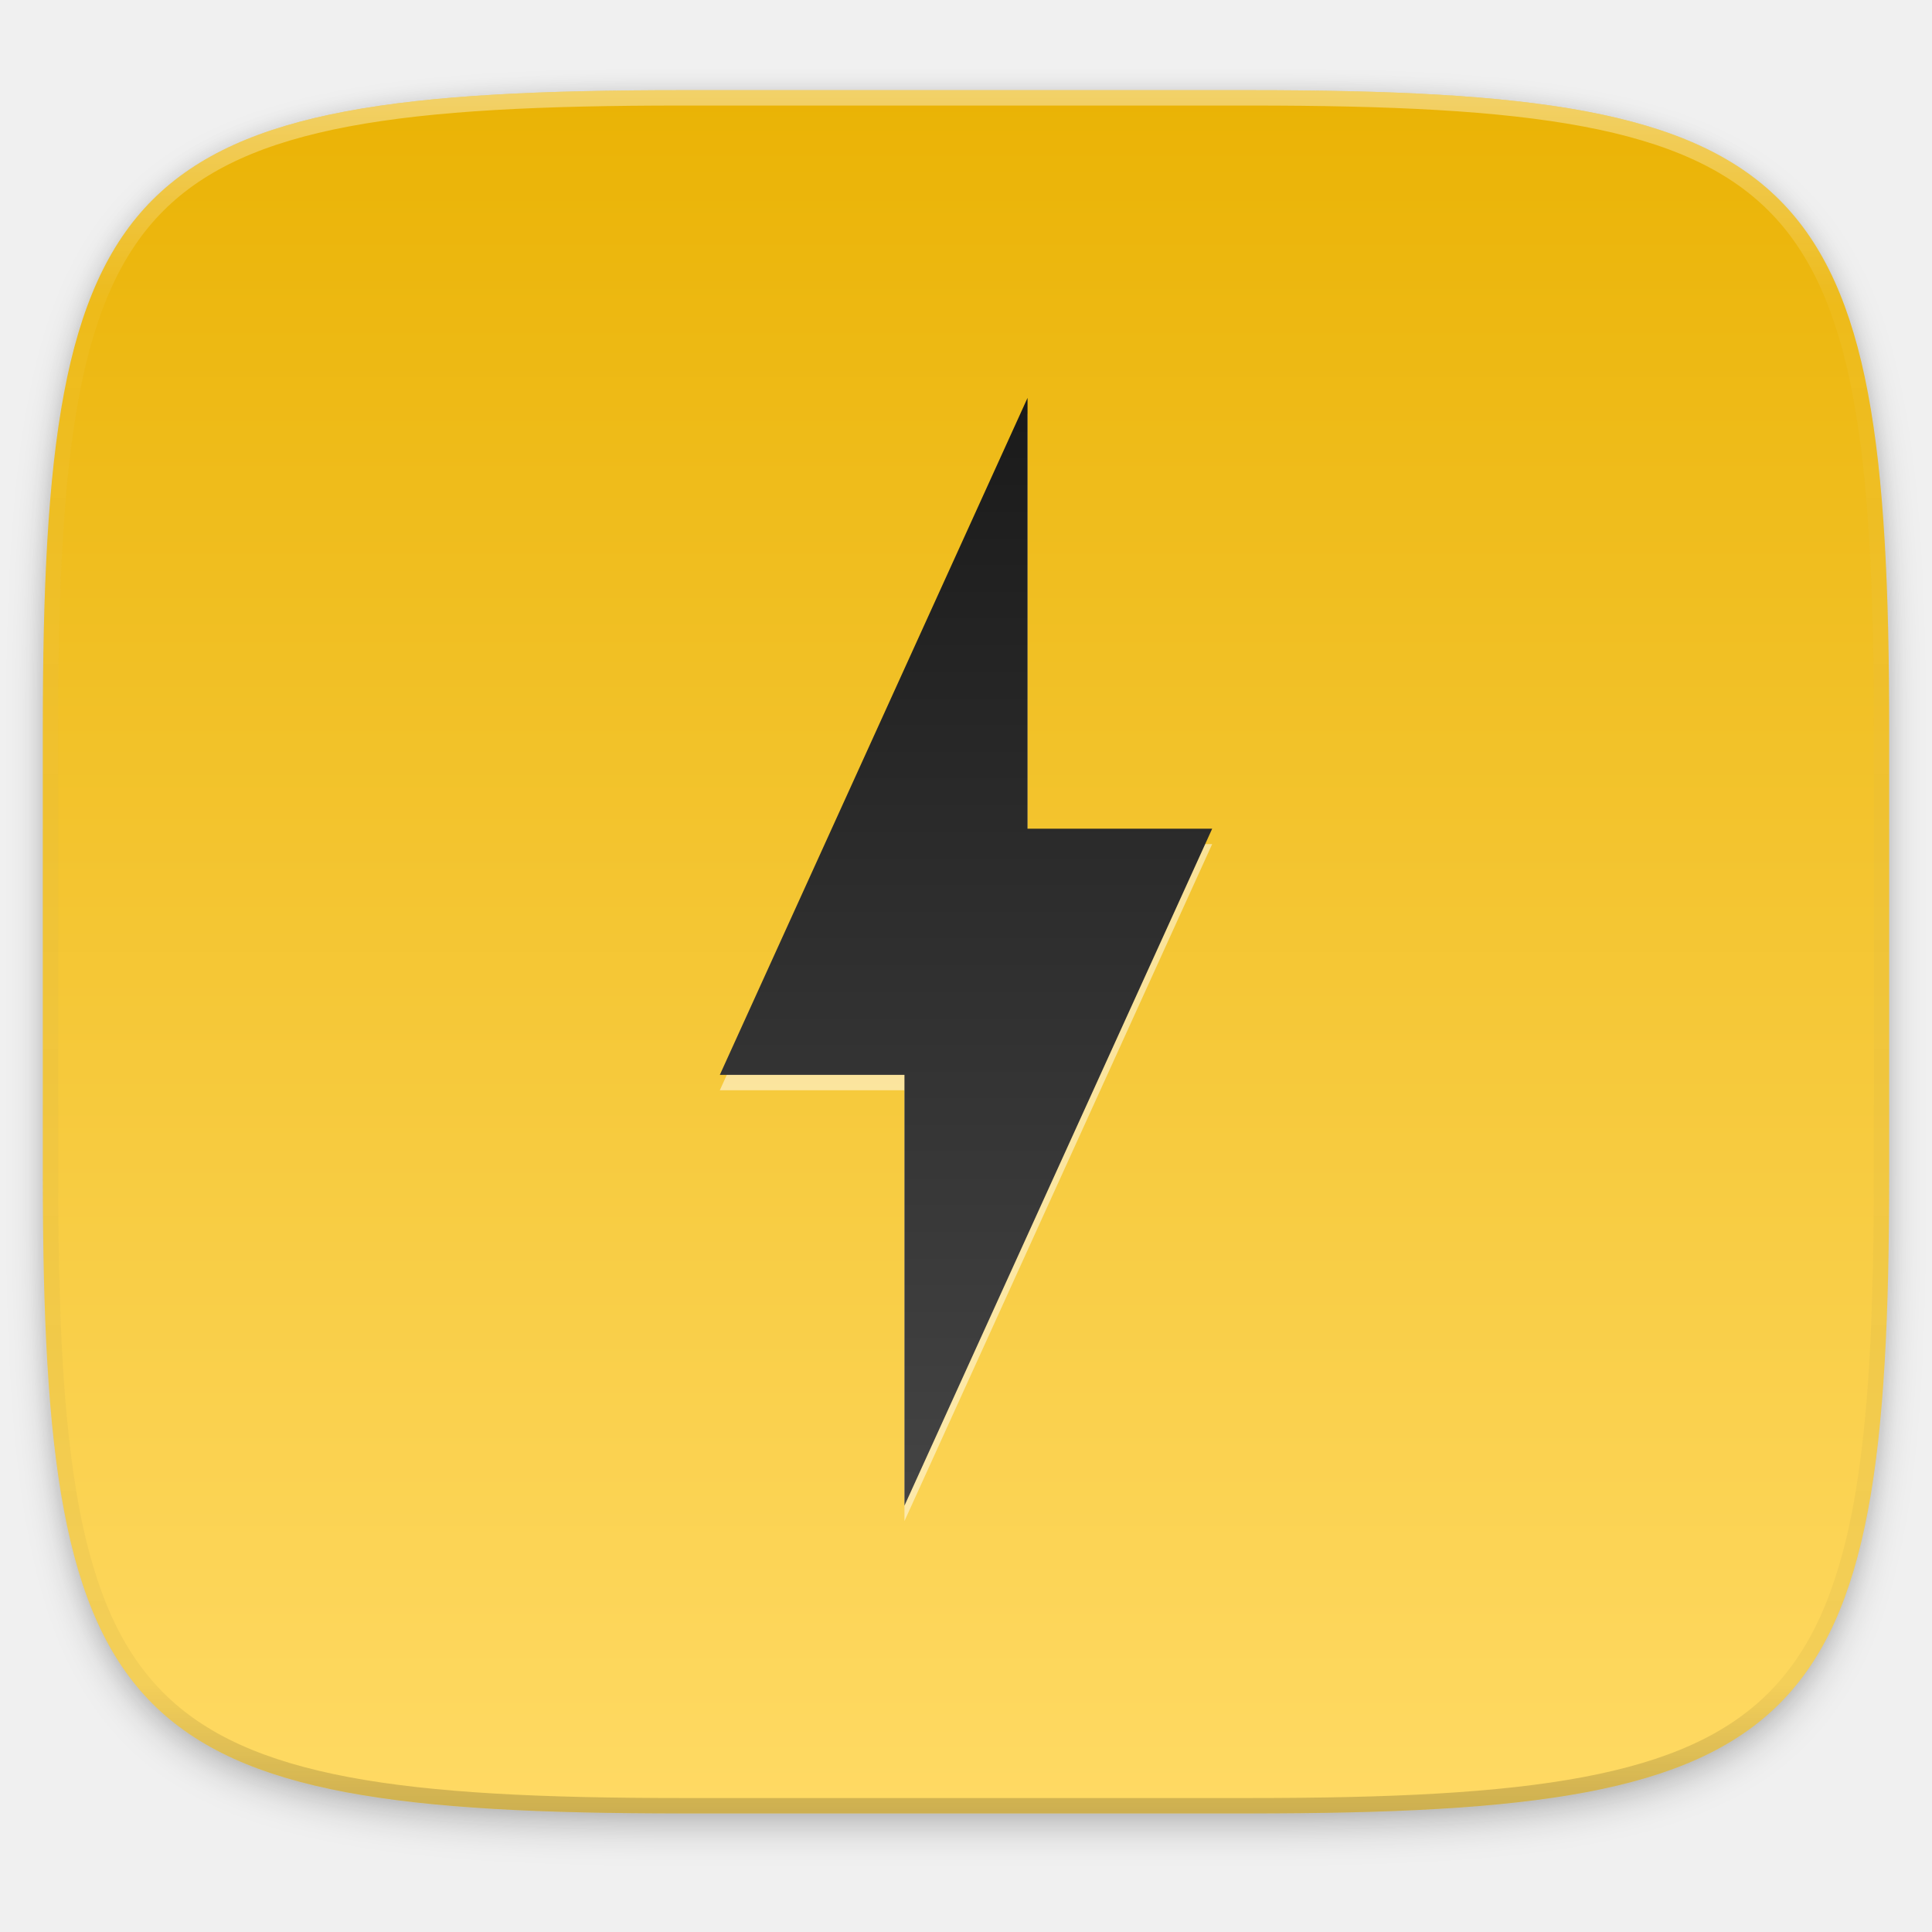
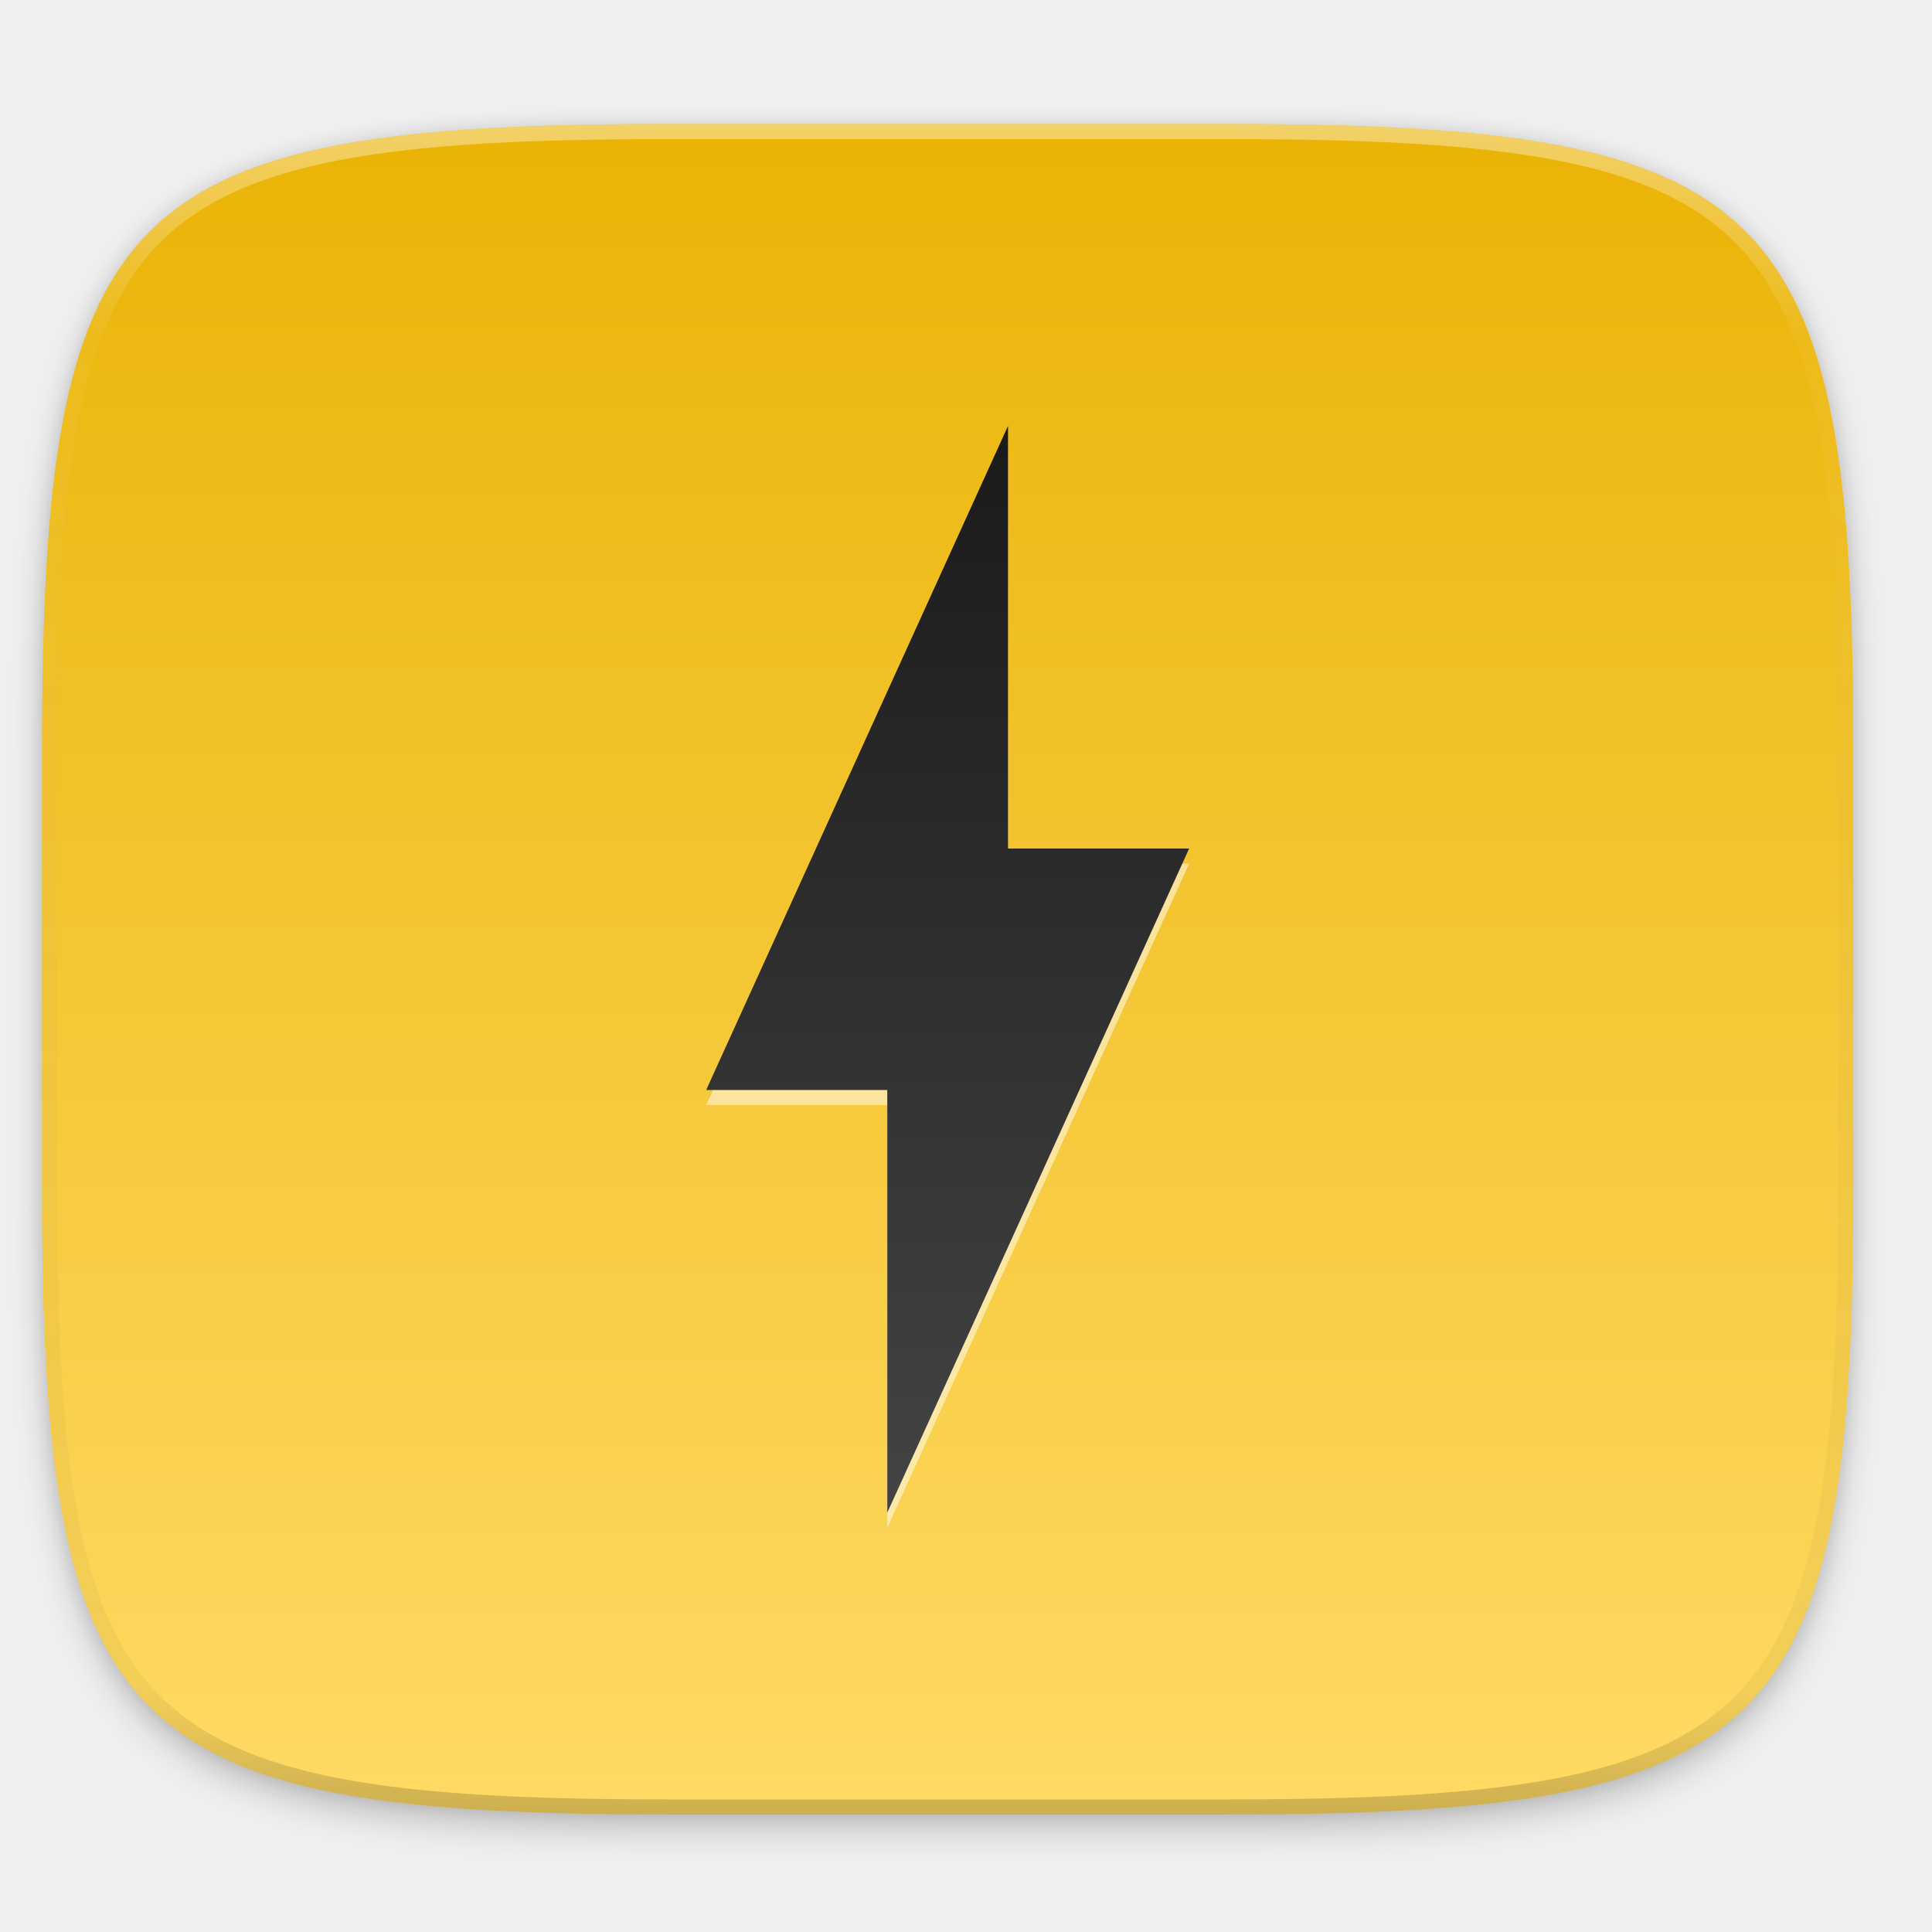
<svg xmlns="http://www.w3.org/2000/svg" xmlns:xlink="http://www.w3.org/1999/xlink" width="256" height="256" viewBox="0 0 67.733 67.733" version="1.1" id="svg1488">
  <defs id="defs1482">
    <clipPath clipPathUnits="userSpaceOnUse" id="clipPath1025">
      <path id="path1027" d="M 111.941,84 C 99.36,84.145 90.153,83.714 82.625,87.867 c -3.764,2.077 -6.752,5.575 -8.398,9.961 C 72.58,102.214 72,107.424 72,114 v 42 h 160 v -26 c 0,-6.576 -0.58,-11.786 -2.227,-16.172 -0.205,-0.545 -0.479,-1.04 -0.742,-1.543 -0.1,-0.185 -0.178,-0.381 -0.273,-0.566 -1.727,-3.388 -4.255,-6.145 -7.383,-7.871 C 213.846,99.694 204.64,100.145 192.059,100 H 192 151.668 L 135.453,84 h -23.492 z" style="color:#000000;font-style:normal;font-variant:normal;font-weight:normal;font-stretch:normal;font-size:medium;line-height:normal;font-family:sans-serif;font-variant-ligatures:none;font-variant-position:normal;font-variant-caps:normal;font-variant-numeric:normal;font-variant-alternates:normal;font-feature-settings:normal;text-indent:0;text-align:start;text-decoration:none;text-decoration-line:none;text-decoration-style:solid;text-decoration-color:#000000;letter-spacing:normal;word-spacing:normal;text-transform:none;writing-mode:lr-tb;direction:ltr;baseline-shift:baseline;text-anchor:start;white-space:normal;shape-padding:0;clip-rule:nonzero;display:inline;overflow:visible;visibility:visible;opacity:1;isolation:auto;mix-blend-mode:normal;color-interpolation:sRGB;color-interpolation-filters:linearRGB;solid-color:#000000;solid-opacity:1;fill:#e3dfd5;fill-opacity:1;fill-rule:nonzero;stroke:none;stroke-width:4;stroke-linecap:butt;stroke-linejoin:miter;stroke-miterlimit:4;stroke-dasharray:none;stroke-dashoffset:0;stroke-opacity:1;marker:none;color-rendering:auto;image-rendering:auto;shape-rendering:auto;text-rendering:auto;enable-background:accumulate" />
    </clipPath>
    <clipPath clipPathUnits="userSpaceOnUse" id="clipPath1082-3">
      <path id="path1084-6" d="M 361.938,-212 C 507.235,-212 528,-191.287 528,-46.125 V 70.125 C 528,215.286 507.235,236 361.938,236 H 214.062 C 68.765,236 48,215.286 48,70.125 V -46.125 C 48,-191.287 68.765,-212 214.062,-212 Z" style="display:inline;opacity:1;fill:#8c59d9;fill-opacity:1;stroke:none;stroke-width:2;stroke-linecap:round;stroke-linejoin:round;stroke-miterlimit:4;stroke-dasharray:none;stroke-dashoffset:0;stroke-opacity:1;enable-background:new" />
    </clipPath>
    <clipPath clipPathUnits="userSpaceOnUse" id="clipPath1082-3-5">
      <path id="path1084-6-6" d="M 361.938,-212 C 507.235,-212 528,-191.287 528,-46.125 V 70.125 C 528,215.286 507.235,236 361.938,236 H 214.062 C 68.765,236 48,215.286 48,70.125 V -46.125 C 48,-191.287 68.765,-212 214.062,-212 Z" style="display:inline;opacity:1;fill:#8c59d9;fill-opacity:1;stroke:none;stroke-width:2;stroke-linecap:round;stroke-linejoin:round;stroke-miterlimit:4;stroke-dasharray:none;stroke-dashoffset:0;stroke-opacity:1;enable-background:new" />
    </clipPath>
    <clipPath clipPathUnits="userSpaceOnUse" id="clipPath1082-3-9">
      <path id="path1084-6-3" d="M 361.938,-212 C 507.235,-212 528,-191.287 528,-46.125 V 70.125 C 528,215.286 507.235,236 361.938,236 H 214.062 C 68.765,236 48,215.286 48,70.125 V -46.125 C 48,-191.287 68.765,-212 214.062,-212 Z" style="display:inline;opacity:1;fill:#8c59d9;fill-opacity:1;stroke:none;stroke-width:2;stroke-linecap:round;stroke-linejoin:round;stroke-miterlimit:4;stroke-dasharray:none;stroke-dashoffset:0;stroke-opacity:1;enable-background:new" />
    </clipPath>
    <clipPath clipPathUnits="userSpaceOnUse" id="clipPath1082-3-3">
      <path id="path1084-6-67" d="M 361.938,-212 C 507.235,-212 528,-191.287 528,-46.125 V 70.125 C 528,215.286 507.235,236 361.938,236 H 214.062 C 68.765,236 48,215.286 48,70.125 V -46.125 C 48,-191.287 68.765,-212 214.062,-212 Z" style="display:inline;opacity:1;fill:#8c59d9;fill-opacity:1;stroke:none;stroke-width:2;stroke-linecap:round;stroke-linejoin:round;stroke-miterlimit:4;stroke-dasharray:none;stroke-dashoffset:0;stroke-opacity:1;enable-background:new" />
    </clipPath>
    <clipPath clipPathUnits="userSpaceOnUse" id="clipPath1082-3-53">
      <path id="path1084-6-5" d="M 361.938,-212 C 507.235,-212 528,-191.287 528,-46.125 V 70.125 C 528,215.286 507.235,236 361.938,236 H 214.062 C 68.765,236 48,215.286 48,70.125 V -46.125 C 48,-191.287 68.765,-212 214.062,-212 Z" style="display:inline;opacity:1;fill:#8c59d9;fill-opacity:1;stroke:none;stroke-width:2;stroke-linecap:round;stroke-linejoin:round;stroke-miterlimit:4;stroke-dasharray:none;stroke-dashoffset:0;stroke-opacity:1;enable-background:new" />
    </clipPath>
    <clipPath clipPathUnits="userSpaceOnUse" id="clipPath1082-3-6">
      <path id="path1084-6-2" d="M 361.938,-212 C 507.235,-212 528,-191.287 528,-46.125 V 70.125 C 528,215.286 507.235,236 361.938,236 H 214.062 C 68.765,236 48,215.286 48,70.125 V -46.125 C 48,-191.287 68.765,-212 214.062,-212 Z" style="display:inline;opacity:1;fill:#8c59d9;fill-opacity:1;stroke:none;stroke-width:2;stroke-linecap:round;stroke-linejoin:round;stroke-miterlimit:4;stroke-dasharray:none;stroke-dashoffset:0;stroke-opacity:1;enable-background:new" />
    </clipPath>
    <clipPath clipPathUnits="userSpaceOnUse" id="clipPath1082-3-91">
      <path id="path1084-6-27" d="M 361.938,-212 C 507.235,-212 528,-191.287 528,-46.125 V 70.125 C 528,215.286 507.235,236 361.938,236 H 214.062 C 68.765,236 48,215.286 48,70.125 V -46.125 C 48,-191.287 68.765,-212 214.062,-212 Z" style="display:inline;opacity:1;fill:#8c59d9;fill-opacity:1;stroke:none;stroke-width:2;stroke-linecap:round;stroke-linejoin:round;stroke-miterlimit:4;stroke-dasharray:none;stroke-dashoffset:0;stroke-opacity:1;enable-background:new" />
    </clipPath>
    <clipPath clipPathUnits="userSpaceOnUse" id="clipPath1025-0">
      <path style="opacity:1;fill:#8c59d9;fill-opacity:1;stroke:none;stroke-width:2;stroke-linecap:round;stroke-linejoin:round;stroke-miterlimit:4;stroke-dasharray:none;stroke-dashoffset:0;stroke-opacity:1" d="M 329.938,32 C 475.235,32 496,52.713 496,197.875 v 116.25 C 496,459.286 475.235,480 329.938,480 H 182.062 C 36.765,480 16,459.286 16,314.125 V 197.875 C 16,52.713 36.765,32 182.062,32 Z" id="path1027-9" />
    </clipPath>
    <clipPath clipPathUnits="userSpaceOnUse" id="clipPath4277-8">
      <rect style="color:#000000;display:inline;overflow:visible;visibility:visible;opacity:0.82;fill:#88b637;fill-opacity:1;fill-rule:nonzero;stroke:none;stroke-width:2;stroke-linecap:butt;stroke-linejoin:miter;stroke-miterlimit:4;stroke-dasharray:none;stroke-dashoffset:0;stroke-opacity:1;marker:none;enable-background:accumulate" id="rect4279-6" width="512" height="512" x="5.5999999e-07" y="0" ry="1" />
    </clipPath>
    <linearGradient id="linearGradient3650-7-9">
      <stop style="stop-color:#5884f4;stop-opacity:1" offset="0" id="stop4366" />
      <stop id="stop4368" offset="1" style="stop-color:#80a3fa;stop-opacity:1" />
    </linearGradient>
    <clipPath clipPathUnits="userSpaceOnUse" id="clipPath1082-3-36">
      <path id="path1084-6-0" d="M 361.938,-212 C 507.235,-212 528,-191.287 528,-46.125 V 70.125 C 528,215.286 507.235,236 361.938,236 H 214.062 C 68.765,236 48,215.286 48,70.125 V -46.125 C 48,-191.287 68.765,-212 214.062,-212 Z" style="display:inline;opacity:1;fill:#8c59d9;fill-opacity:1;stroke:none;stroke-width:2;stroke-linecap:round;stroke-linejoin:round;stroke-miterlimit:4;stroke-dasharray:none;stroke-dashoffset:0;stroke-opacity:1;enable-background:new" />
    </clipPath>
    <clipPath clipPathUnits="userSpaceOnUse" id="clipPath983">
      <path id="path985" d="M 115.031,44 C 42.383,44 32,54.357 32,126.938 v 58.125 C 32,257.643 42.383,268 115.031,268 H 152 V 44 Z" style="opacity:1;fill:#4d4d4d;fill-opacity:1;stroke:none;stroke-width:2;stroke-linecap:round;stroke-linejoin:round;stroke-miterlimit:4;stroke-dasharray:none;stroke-dashoffset:0;stroke-opacity:1" />
    </clipPath>
    <clipPath clipPathUnits="userSpaceOnUse" id="clipPath1082-3-62">
      <path id="path1084-6-61" d="M 361.938,-212 C 507.235,-212 528,-191.287 528,-46.125 V 70.125 C 528,215.286 507.235,236 361.938,236 H 214.062 C 68.765,236 48,215.286 48,70.125 V -46.125 C 48,-191.287 68.765,-212 214.062,-212 Z" style="display:inline;opacity:1;fill:#8c59d9;fill-opacity:1;stroke:none;stroke-width:2;stroke-linecap:round;stroke-linejoin:round;stroke-miterlimit:4;stroke-dasharray:none;stroke-dashoffset:0;stroke-opacity:1;enable-background:new" />
    </clipPath>
    <clipPath clipPathUnits="userSpaceOnUse" id="clipPath949">
      <path id="path951" d="M 329.938,32 C 475.235,32 496,52.713 496,197.875 v 116.25 C 496,459.286 475.235,480 329.938,480 H 182.062 C 36.765,480 16,459.286 16,314.125 V 197.875 C 16,52.713 36.765,32 182.062,32 Z" style="opacity:1;fill:#eab305;fill-opacity:1;stroke:none;stroke-width:4;stroke-linecap:round;stroke-linejoin:round;stroke-miterlimit:4;stroke-dasharray:none;stroke-dashoffset:0;stroke-opacity:1" />
    </clipPath>
    <clipPath clipPathUnits="userSpaceOnUse" id="clipPath954">
      <path id="path952" d="M 329.938,32 C 475.235,32 496,52.713 496,197.875 v 116.25 C 496,459.286 475.235,480 329.938,480 H 182.062 C 36.765,480 16,459.286 16,314.125 V 197.875 C 16,52.713 36.765,32 182.062,32 Z" style="opacity:1;fill:#eab305;fill-opacity:1;stroke:none;stroke-width:4;stroke-linecap:round;stroke-linejoin:round;stroke-miterlimit:4;stroke-dasharray:none;stroke-dashoffset:0;stroke-opacity:1" />
    </clipPath>
    <clipPath clipPathUnits="userSpaceOnUse" id="clipPath1082-3-8">
      <path id="path1084-6-7" d="M 361.938,-212 C 507.235,-212 528,-191.287 528,-46.125 V 70.125 C 528,215.286 507.235,236 361.938,236 H 214.062 C 68.765,236 48,215.286 48,70.125 V -46.125 C 48,-191.287 68.765,-212 214.062,-212 Z" style="display:inline;opacity:1;fill:#8c59d9;fill-opacity:1;stroke:none;stroke-width:2;stroke-linecap:round;stroke-linejoin:round;stroke-miterlimit:4;stroke-dasharray:none;stroke-dashoffset:0;stroke-opacity:1;enable-background:new" />
    </clipPath>
    <clipPath clipPathUnits="userSpaceOnUse" id="clipPath1082-3-92">
      <path id="path1084-6-02" d="M 361.938,-212 C 507.235,-212 528,-191.287 528,-46.125 V 70.125 C 528,215.286 507.235,236 361.938,236 H 214.062 C 68.765,236 48,215.286 48,70.125 V -46.125 C 48,-191.287 68.765,-212 214.062,-212 Z" style="display:inline;opacity:1;fill:#8c59d9;fill-opacity:1;stroke:none;stroke-width:2;stroke-linecap:round;stroke-linejoin:round;stroke-miterlimit:4;stroke-dasharray:none;stroke-dashoffset:0;stroke-opacity:1;enable-background:new" />
    </clipPath>
    <clipPath clipPathUnits="userSpaceOnUse" id="clipPath1082">
      <path id="path1084" d="M 361.938,-212 C 507.235,-212 528,-191.287 528,-46.125 V 70.125 C 528,215.286 507.235,236 361.938,236 H 214.062 C 68.765,236 48,215.286 48,70.125 V -46.125 C 48,-191.287 68.765,-212 214.062,-212 Z" style="display:inline;opacity:1;fill:#8c59d9;fill-opacity:1;stroke:none;stroke-width:2;stroke-linecap:round;stroke-linejoin:round;stroke-miterlimit:4;stroke-dasharray:none;stroke-dashoffset:0;stroke-opacity:1;enable-background:new" />
    </clipPath>
    <clipPath clipPathUnits="userSpaceOnUse" id="clipPath1082-3-361">
      <path id="path1084-6-29" d="M 361.938,-212 C 507.235,-212 528,-191.287 528,-46.125 V 70.125 C 528,215.286 507.235,236 361.938,236 H 214.062 C 68.765,236 48,215.286 48,70.125 V -46.125 C 48,-191.287 68.765,-212 214.062,-212 Z" style="display:inline;opacity:1;fill:#8c59d9;fill-opacity:1;stroke:none;stroke-width:2;stroke-linecap:round;stroke-linejoin:round;stroke-miterlimit:4;stroke-dasharray:none;stroke-dashoffset:0;stroke-opacity:1;enable-background:new" />
    </clipPath>
    <clipPath clipPathUnits="userSpaceOnUse" id="clipPath1079">
      <circle cx="213.843" cy="146" r="55" style="color:#000000;display:inline;overflow:visible;visibility:visible;opacity:1;fill:url(#linearGradient1083);fill-opacity:1;fill-rule:nonzero;stroke:none;stroke-width:8;stroke-linecap:butt;stroke-linejoin:miter;stroke-miterlimit:4;stroke-dasharray:none;stroke-dashoffset:0;stroke-opacity:1;marker:none;enable-background:accumulate" id="circle1081" transform="scale(-1,1)" />
    </clipPath>
    <clipPath clipPathUnits="userSpaceOnUse" id="clipPath984">
      <circle cx="213.843" cy="146" r="55" style="color:#000000;display:inline;overflow:visible;visibility:visible;opacity:1;fill:url(#linearGradient1083);fill-opacity:1;fill-rule:nonzero;stroke:none;stroke-width:8;stroke-linecap:butt;stroke-linejoin:miter;stroke-miterlimit:4;stroke-dasharray:none;stroke-dashoffset:0;stroke-opacity:1;marker:none;enable-background:accumulate" id="circle982" transform="scale(-1,1)" />
    </clipPath>
    <clipPath clipPathUnits="userSpaceOnUse" id="clipPath988">
      <circle cx="213.843" cy="146" r="55" style="color:#000000;display:inline;overflow:visible;visibility:visible;opacity:1;fill:url(#linearGradient1083);fill-opacity:1;fill-rule:nonzero;stroke:none;stroke-width:8;stroke-linecap:butt;stroke-linejoin:miter;stroke-miterlimit:4;stroke-dasharray:none;stroke-dashoffset:0;stroke-opacity:1;marker:none;enable-background:accumulate" id="circle986" transform="scale(-1,1)" />
    </clipPath>
    <clipPath clipPathUnits="userSpaceOnUse" id="clipPath992">
      <circle cx="213.843" cy="146" r="55" style="color:#000000;display:inline;overflow:visible;visibility:visible;opacity:1;fill:url(#linearGradient1083);fill-opacity:1;fill-rule:nonzero;stroke:none;stroke-width:8;stroke-linecap:butt;stroke-linejoin:miter;stroke-miterlimit:4;stroke-dasharray:none;stroke-dashoffset:0;stroke-opacity:1;marker:none;enable-background:accumulate" id="circle990" transform="scale(-1,1)" />
    </clipPath>
    <clipPath clipPathUnits="userSpaceOnUse" id="clipPath1082-3-31">
      <path id="path1084-6-9" d="M 361.938,-212 C 507.235,-212 528,-191.287 528,-46.125 V 70.125 C 528,215.286 507.235,236 361.938,236 H 214.062 C 68.765,236 48,215.286 48,70.125 V -46.125 C 48,-191.287 68.765,-212 214.062,-212 Z" style="display:inline;opacity:1;fill:#8c59d9;fill-opacity:1;stroke:none;stroke-width:2;stroke-linecap:round;stroke-linejoin:round;stroke-miterlimit:4;stroke-dasharray:none;stroke-dashoffset:0;stroke-opacity:1;enable-background:new" />
    </clipPath>
    <clipPath clipPathUnits="userSpaceOnUse" id="clipPath1205">
      <path id="path1207" d="M 115.031,44 C 42.383,44 32,54.357 32,126.938 v 58.125 c 0,13.772 0.379,25.294 1.482,34.938 H 270.518 C 271.621,210.356 272,198.834 272,185.062 v -58.125 C 272,54.357 261.617,44 188.969,44 Z" style="opacity:1;fill:#f1f0e9;fill-opacity:1;stroke:none;stroke-width:2;stroke-linecap:round;stroke-linejoin:round;stroke-miterlimit:4;stroke-dasharray:none;stroke-dashoffset:0;stroke-opacity:1" />
    </clipPath>
    <clipPath clipPathUnits="userSpaceOnUse" id="clipPath1082-3-4">
      <path id="path1084-6-78" d="M 361.938,-212 C 507.235,-212 528,-191.287 528,-46.125 V 70.125 C 528,215.286 507.235,236 361.938,236 H 214.062 C 68.765,236 48,215.286 48,70.125 V -46.125 C 48,-191.287 68.765,-212 214.062,-212 Z" style="display:inline;opacity:1;fill:#8c59d9;fill-opacity:1;stroke:none;stroke-width:2;stroke-linecap:round;stroke-linejoin:round;stroke-miterlimit:4;stroke-dasharray:none;stroke-dashoffset:0;stroke-opacity:1;enable-background:new" />
    </clipPath>
    <clipPath clipPathUnits="userSpaceOnUse" id="clipPath1082-3-45">
      <path id="path1084-6-03" d="M 361.938,-212 C 507.235,-212 528,-191.287 528,-46.125 V 70.125 C 528,215.286 507.235,236 361.938,236 H 214.062 C 68.765,236 48,215.286 48,70.125 V -46.125 C 48,-191.287 68.765,-212 214.062,-212 Z" style="display:inline;opacity:1;fill:#8c59d9;fill-opacity:1;stroke:none;stroke-width:2;stroke-linecap:round;stroke-linejoin:round;stroke-miterlimit:4;stroke-dasharray:none;stroke-dashoffset:0;stroke-opacity:1;enable-background:new" />
    </clipPath>
    <clipPath clipPathUnits="userSpaceOnUse" id="clipPath1082-3-61">
      <path id="path1084-6-06" d="M 361.938,-212 C 507.235,-212 528,-191.287 528,-46.125 V 70.125 C 528,215.286 507.235,236 361.938,236 H 214.062 C 68.765,236 48,215.286 48,70.125 V -46.125 C 48,-191.287 68.765,-212 214.062,-212 Z" style="display:inline;opacity:1;fill:#8c59d9;fill-opacity:1;stroke:none;stroke-width:2;stroke-linecap:round;stroke-linejoin:round;stroke-miterlimit:4;stroke-dasharray:none;stroke-dashoffset:0;stroke-opacity:1;enable-background:new" />
    </clipPath>
    <clipPath clipPathUnits="userSpaceOnUse" id="clipPath1064">
      <path style="opacity:1;fill:#a3dbf0;fill-opacity:1;stroke:none;stroke-width:2;stroke-linecap:round;stroke-linejoin:round;stroke-miterlimit:4;stroke-dasharray:none;stroke-dashoffset:0;stroke-opacity:1" d="M 115.031,44 C 42.383,44 32,54.357 32,126.938 v 58.125 c 0,10.166 0.218,19.071 0.768,26.938 3.376,48.301 19.79,56 82.264,56 h 73.938 c 62.473,0 78.887,-7.699 82.264,-56 C 271.782,204.133 272,195.228 272,185.062 v -58.125 C 272,54.357 261.617,44 188.969,44 Z" id="path1066" />
    </clipPath>
    <clipPath clipPathUnits="userSpaceOnUse" id="clipPath1082-3-32">
      <path id="path1084-6-061" d="M 361.938,-212 C 507.235,-212 528,-191.287 528,-46.125 V 70.125 C 528,215.286 507.235,236 361.938,236 H 214.062 C 68.765,236 48,215.286 48,70.125 V -46.125 C 48,-191.287 68.765,-212 214.062,-212 Z" style="display:inline;opacity:1;fill:#8c59d9;fill-opacity:1;stroke:none;stroke-width:2;stroke-linecap:round;stroke-linejoin:round;stroke-miterlimit:4;stroke-dasharray:none;stroke-dashoffset:0;stroke-opacity:1;enable-background:new" />
    </clipPath>
    <clipPath clipPathUnits="userSpaceOnUse" id="clipPath947">
      <path id="path949" d="m 191.433,45.067 c 77.492,0 88.567,11.047 88.567,88.467 v 62 C 280,272.953 268.925,284 191.433,284 H 112.567 C 35.075,284 24,272.953 24,195.533 v -62 c 0,-77.42 11.075,-88.467 88.567,-88.467 z" style="opacity:1;fill:#a4c1f9;fill-opacity:1;stroke:none;stroke-width:2;stroke-linecap:round;stroke-linejoin:round;stroke-miterlimit:4;stroke-dasharray:none;stroke-dashoffset:0;stroke-opacity:1" />
    </clipPath>
    <clipPath clipPathUnits="userSpaceOnUse" id="clipPath1082-3-55">
      <path id="path1084-6-4" d="M 361.938,-212 C 507.235,-212 528,-191.287 528,-46.125 V 70.125 C 528,215.286 507.235,236 361.938,236 H 214.062 C 68.765,236 48,215.286 48,70.125 V -46.125 C 48,-191.287 68.765,-212 214.062,-212 Z" style="display:inline;opacity:1;fill:#8c59d9;fill-opacity:1;stroke:none;stroke-width:2;stroke-linecap:round;stroke-linejoin:round;stroke-miterlimit:4;stroke-dasharray:none;stroke-dashoffset:0;stroke-opacity:1;enable-background:new" />
    </clipPath>
    <clipPath clipPathUnits="userSpaceOnUse" id="clipPath991">
      <path id="path993" d="M 188.969,44 C 261.617,44 272,54.357 272,126.938 v 58.125 C 272,257.643 261.617,268 188.969,268 h -73.938 C 42.383,268 32,257.643 32,185.062 v -58.125 C 32,54.357 42.383,44 115.031,44 Z" style="opacity:1;fill:#6dc7f1;fill-opacity:1;stroke:none;stroke-width:2;stroke-linecap:round;stroke-linejoin:round;stroke-miterlimit:4;stroke-dasharray:none;stroke-dashoffset:0;stroke-opacity:1" />
    </clipPath>
    <clipPath clipPathUnits="userSpaceOnUse" id="clipPath978">
      <path id="path976" d="M 188.969,44 C 261.617,44 272,54.357 272,126.938 v 58.125 C 272,257.643 261.617,268 188.969,268 h -73.938 C 42.383,268 32,257.643 32,185.062 v -58.125 C 32,54.357 42.383,44 115.031,44 Z" style="opacity:1;fill:#6dc7f1;fill-opacity:1;stroke:none;stroke-width:2;stroke-linecap:round;stroke-linejoin:round;stroke-miterlimit:4;stroke-dasharray:none;stroke-dashoffset:0;stroke-opacity:1" />
    </clipPath>
    <clipPath clipPathUnits="userSpaceOnUse" id="clipPath942">
      <path id="path944" d="M 188.969,44 C 261.617,44 272,54.357 272,126.938 v 58.125 C 272,257.643 261.617,268 188.969,268 h -73.938 C 42.383,268 32,257.643 32,185.062 v -58.125 C 32,54.357 42.383,44 115.031,44 Z" style="display:inline;opacity:1;fill:#46a926;fill-opacity:1;stroke:none;stroke-width:2;stroke-linecap:round;stroke-linejoin:round;stroke-miterlimit:4;stroke-dasharray:none;stroke-dashoffset:0;stroke-opacity:1;enable-background:new" />
    </clipPath>
    <clipPath clipPathUnits="userSpaceOnUse" id="clipPath1082-3-7">
      <path id="path1084-6-65" d="M 361.938,-212 C 507.235,-212 528,-191.287 528,-46.125 V 70.125 C 528,215.286 507.235,236 361.938,236 H 214.062 C 68.765,236 48,215.286 48,70.125 V -46.125 C 48,-191.287 68.765,-212 214.062,-212 Z" style="display:inline;opacity:1;fill:#8c59d9;fill-opacity:1;stroke:none;stroke-width:2;stroke-linecap:round;stroke-linejoin:round;stroke-miterlimit:4;stroke-dasharray:none;stroke-dashoffset:0;stroke-opacity:1;enable-background:new" />
    </clipPath>
    <radialGradient id="radialGradient3322" gradientUnits="userSpaceOnUse" cy="-2.065" cx="26.617" gradientTransform="matrix(-4.8906e-8,-2.8515,3.7557,0,674.0015,398.2629)" r="23">
      <stop id="stop2749" style="stop-color:#d280b9;stop-opacity:1" offset="0" />
      <stop offset="0.529" style="stop-color:#b549b5;stop-opacity:1" id="stop4269" />
      <stop id="stop2755" style="stop-color:#8940a8;stop-opacity:1" offset="1" />
    </radialGradient>
    <clipPath clipPathUnits="userSpaceOnUse" id="clipPath1082-3-69">
      <path id="path1084-6-37" d="M 361.938,-212 C 507.235,-212 528,-191.287 528,-46.125 V 70.125 C 528,215.286 507.235,236 361.938,236 H 214.062 C 68.765,236 48,215.286 48,70.125 V -46.125 C 48,-191.287 68.765,-212 214.062,-212 Z" style="display:inline;opacity:1;fill:#8c59d9;fill-opacity:1;stroke:none;stroke-width:2;stroke-linecap:round;stroke-linejoin:round;stroke-miterlimit:4;stroke-dasharray:none;stroke-dashoffset:0;stroke-opacity:1;enable-background:new" />
    </clipPath>
    <clipPath clipPathUnits="userSpaceOnUse" id="clipPath1082-3-452">
      <path id="path1084-6-54" d="M 361.938,-212 C 507.235,-212 528,-191.287 528,-46.125 V 70.125 C 528,215.286 507.235,236 361.938,236 H 214.062 C 68.765,236 48,215.286 48,70.125 V -46.125 C 48,-191.287 68.765,-212 214.062,-212 Z" style="display:inline;opacity:1;fill:#8c59d9;fill-opacity:1;stroke:none;stroke-width:2;stroke-linecap:round;stroke-linejoin:round;stroke-miterlimit:4;stroke-dasharray:none;stroke-dashoffset:0;stroke-opacity:1;enable-background:new" />
    </clipPath>
    <clipPath clipPathUnits="userSpaceOnUse" id="clipPath1082-3-74">
      <path id="path1084-6-43" d="M 361.938,-212 C 507.235,-212 528,-191.287 528,-46.125 V 70.125 C 528,215.286 507.235,236 361.938,236 H 214.062 C 68.765,236 48,215.286 48,70.125 V -46.125 C 48,-191.287 68.765,-212 214.062,-212 Z" style="display:inline;opacity:1;fill:#8c59d9;fill-opacity:1;stroke:none;stroke-width:2;stroke-linecap:round;stroke-linejoin:round;stroke-miterlimit:4;stroke-dasharray:none;stroke-dashoffset:0;stroke-opacity:1;enable-background:new" />
    </clipPath>
    <clipPath clipPathUnits="userSpaceOnUse" id="clipPath1032">
      <path id="path1034" d="M 188.969,44 C 261.617,44 272,54.357 272,126.938 v 58.125 C 272,257.643 261.617,268 188.969,268 h -73.938 C 42.383,268 32,257.643 32,185.062 v -58.125 C 32,54.357 42.383,44 115.031,44 Z" style="opacity:1;fill:#76c22b;fill-opacity:1;stroke:none;stroke-width:2;stroke-linecap:round;stroke-linejoin:round;stroke-miterlimit:4;stroke-dasharray:none;stroke-dashoffset:0;stroke-opacity:1" />
    </clipPath>
    <clipPath clipPathUnits="userSpaceOnUse" id="clipPath1082-3-0">
      <path id="path1084-6-786" d="M 361.938,-212 C 507.235,-212 528,-191.287 528,-46.125 V 70.125 C 528,215.286 507.235,236 361.938,236 H 214.062 C 68.765,236 48,215.286 48,70.125 V -46.125 C 48,-191.287 68.765,-212 214.062,-212 Z" style="display:inline;opacity:1;fill:#8c59d9;fill-opacity:1;stroke:none;stroke-width:2;stroke-linecap:round;stroke-linejoin:round;stroke-miterlimit:4;stroke-dasharray:none;stroke-dashoffset:0;stroke-opacity:1;enable-background:new" />
    </clipPath>
    <clipPath clipPathUnits="userSpaceOnUse" id="clipPath1082-3-89">
      <path id="path1084-6-26" d="M 361.938,-212 C 507.235,-212 528,-191.287 528,-46.125 V 70.125 C 528,215.286 507.235,236 361.938,236 H 214.062 C 68.765,236 48,215.286 48,70.125 V -46.125 C 48,-191.287 68.765,-212 214.062,-212 Z" style="display:inline;opacity:1;fill:#8c59d9;fill-opacity:1;stroke:none;stroke-width:2;stroke-linecap:round;stroke-linejoin:round;stroke-miterlimit:4;stroke-dasharray:none;stroke-dashoffset:0;stroke-opacity:1;enable-background:new" />
    </clipPath>
    <clipPath clipPathUnits="userSpaceOnUse" id="clipPath951">
      <path style="opacity:1;fill:#8c59d9;fill-opacity:1;stroke:none;stroke-width:2;stroke-linecap:round;stroke-linejoin:round;stroke-miterlimit:4;stroke-dasharray:none;stroke-dashoffset:0;stroke-opacity:1" d="M 188.969,44 C 261.617,44 272,54.357 272,126.938 v 58.125 C 272,257.643 261.617,268 188.969,268 h -73.938 C 42.383,268 32,257.643 32,185.062 v -58.125 C 32,54.357 42.383,44 115.031,44 Z" id="path953" />
    </clipPath>
    <clipPath clipPathUnits="userSpaceOnUse" id="clipPath1082-3-64">
      <path id="path1084-6-95" d="M 361.938,-212 C 507.235,-212 528,-191.287 528,-46.125 V 70.125 C 528,215.286 507.235,236 361.938,236 H 214.062 C 68.765,236 48,215.286 48,70.125 V -46.125 C 48,-191.287 68.765,-212 214.062,-212 Z" style="display:inline;opacity:1;fill:#8c59d9;fill-opacity:1;stroke:none;stroke-width:2;stroke-linecap:round;stroke-linejoin:round;stroke-miterlimit:4;stroke-dasharray:none;stroke-dashoffset:0;stroke-opacity:1;enable-background:new" />
    </clipPath>
    <clipPath clipPathUnits="userSpaceOnUse" id="clipPath1082-3-04">
      <path id="path1084-6-8" d="M 361.938,-212 C 507.235,-212 528,-191.287 528,-46.125 V 70.125 C 528,215.286 507.235,236 361.938,236 H 214.062 C 68.765,236 48,215.286 48,70.125 V -46.125 C 48,-191.287 68.765,-212 214.062,-212 Z" style="display:inline;opacity:1;fill:#8c59d9;fill-opacity:1;stroke:none;stroke-width:2;stroke-linecap:round;stroke-linejoin:round;stroke-miterlimit:4;stroke-dasharray:none;stroke-dashoffset:0;stroke-opacity:1;enable-background:new" />
    </clipPath>
    <clipPath clipPathUnits="userSpaceOnUse" id="clipPath1082-3-1">
      <path id="path1084-6-72" d="M 361.938,-212 C 507.235,-212 528,-191.287 528,-46.125 V 70.125 C 528,215.286 507.235,236 361.938,236 H 214.062 C 68.765,236 48,215.286 48,70.125 V -46.125 C 48,-191.287 68.765,-212 214.062,-212 Z" style="display:inline;opacity:1;fill:#8c59d9;fill-opacity:1;stroke:none;stroke-width:2;stroke-linecap:round;stroke-linejoin:round;stroke-miterlimit:4;stroke-dasharray:none;stroke-dashoffset:0;stroke-opacity:1;enable-background:new" />
    </clipPath>
    <clipPath clipPathUnits="userSpaceOnUse" id="clipPath936">
      <path id="path938" d="M 329.938,16 C 475.235,16 496,36.713 496,181.875 v 116.25 C 496,443.286 475.235,464 329.938,464 H 182.062 C 36.765,464 16,443.286 16,298.125 V 181.875 C 16,36.713 36.765,16 182.062,16 Z" style="opacity:1;fill:#438ae9;fill-opacity:1;stroke:none;stroke-width:2;stroke-linecap:round;stroke-linejoin:round;stroke-miterlimit:4;stroke-dasharray:none;stroke-dashoffset:0;stroke-opacity:1" />
    </clipPath>
    <clipPath clipPathUnits="userSpaceOnUse" id="clipPath989">
      <path id="path991" d="M 115.031,44 C 42.383,44 32,54.357 32,126.938 v 58.125 c 0,72.581 10.383,82.938 83.031,82.938 h 73.938 C 261.617,268 272,257.643 272,185.062 V 126.938 C 272,54.357 261.617,44 188.969,44 Z" style="display:inline;opacity:1;fill:url(#linearGradient993);fill-opacity:1;stroke:none;stroke-width:2;stroke-linecap:round;stroke-linejoin:round;stroke-miterlimit:4;stroke-dasharray:none;stroke-dashoffset:0;stroke-opacity:1;enable-background:new" />
    </clipPath>
    <clipPath clipPathUnits="userSpaceOnUse" id="clipPath1082-3-72">
      <path id="path1084-6-261" d="M 361.938,-212 C 507.235,-212 528,-191.287 528,-46.125 V 70.125 C 528,215.286 507.235,236 361.938,236 H 214.062 C 68.765,236 48,215.286 48,70.125 V -46.125 C 48,-191.287 68.765,-212 214.062,-212 Z" style="display:inline;opacity:1;fill:#8c59d9;fill-opacity:1;stroke:none;stroke-width:2;stroke-linecap:round;stroke-linejoin:round;stroke-miterlimit:4;stroke-dasharray:none;stroke-dashoffset:0;stroke-opacity:1;enable-background:new" />
    </clipPath>
+     <clipPath clipPathUnits="userSpaceOnUse" id="clipPath1082-3-06">
+       <path id="path1084-6-1" d="M 361.938,-212 C 507.235,-212 528,-191.287 528,-46.125 V 70.125 C 528,215.286 507.235,236 361.938,236 H 214.062 C 68.765,236 48,215.286 48,70.125 V -46.125 C 48,-191.287 68.765,-212 214.062,-212 Z" style="display:inline;opacity:1;fill:#8c59d9;fill-opacity:1;stroke:none;stroke-width:2;stroke-linecap:round;stroke-linejoin:round;stroke-miterlimit:4;stroke-dasharray:none;stroke-dashoffset:0;stroke-opacity:1;enable-background:new" />
+     </clipPath>
    <linearGradient xlink:href="#linearGradient1013" id="linearGradient1108" x1="296" y1="-212" x2="296" y2="236" gradientUnits="userSpaceOnUse" />
    <linearGradient id="linearGradient1013">
      <stop id="stop1005" offset="0" style="stop-color:#ffffff;stop-opacity:1;" />
      <stop style="stop-color:#ffffff;stop-opacity:0.098" offset="0.125" id="stop1007" />
      <stop style="stop-color:#000000;stop-opacity:0.098" offset="0.925" id="stop1009" />
      <stop id="stop1011" offset="1" style="stop-color:#000000;stop-opacity:0.498" />
    </linearGradient>
-     <clipPath clipPathUnits="userSpaceOnUse" id="clipPath1082-3-06">
-       <path id="path1084-6-1" d="M 361.938,-212 C 507.235,-212 528,-191.287 528,-46.125 V 70.125 C 528,215.286 507.235,236 361.938,236 H 214.062 C 68.765,236 48,215.286 48,70.125 V -46.125 C 48,-191.287 68.765,-212 214.062,-212 Z" style="display:inline;opacity:1;fill:#8c59d9;fill-opacity:1;stroke:none;stroke-width:2;stroke-linecap:round;stroke-linejoin:round;stroke-miterlimit:4;stroke-dasharray:none;stroke-dashoffset:0;stroke-opacity:1;enable-background:new" />
+     <clipPath clipPathUnits="userSpaceOnUse" id="clipPath1082-3-367">
+       <path id="path1084-6-53" d="M 361.938,-212 C 507.235,-212 528,-191.287 528,-46.125 V 70.125 C 528,215.286 507.235,236 361.938,236 H 214.062 C 68.765,236 48,215.286 48,70.125 V -46.125 C 48,-191.287 68.765,-212 214.062,-212 Z" style="display:inline;opacity:1;fill:#8c59d9;fill-opacity:1;stroke:none;stroke-width:2;stroke-linecap:round;stroke-linejoin:round;stroke-miterlimit:4;stroke-dasharray:none;stroke-dashoffset:0;stroke-opacity:1;enable-background:new" />
    </clipPath>
-     <linearGradient xlink:href="#linearGradient898" id="linearGradient900" x1="152" y1="52" x2="152" y2="260" gradientUnits="userSpaceOnUse" gradientTransform="matrix(0.2697078,0,0,0.2697078,-7.128918,220.5605)" />
+     <linearGradient gradientTransform="matrix(0.2645833,0,0,0.2645833,-6.993468,221.9726)" xlink:href="#linearGradient898" id="linearGradient900" x1="152" y1="52" x2="152" y2="260" gradientUnits="userSpaceOnUse" />
    <linearGradient id="linearGradient898">
      <stop id="stop896" offset="0" style="stop-color:#111111;stop-opacity:1" />
      <stop id="stop894" offset="1" style="stop-color:#4d4d4d;stop-opacity:1;" />
    </linearGradient>
-     <linearGradient xlink:href="#linearGradient908" id="linearGradient910" x1="160" y1="44" x2="160" y2="268" gradientUnits="userSpaceOnUse" gradientTransform="matrix(0.2697078,0,0,0.2697078,-7.128918,220.5605)" />
+     <linearGradient gradientTransform="matrix(0.2645833,0,0,0.2645833,-6.993468,221.9726)" xlink:href="#linearGradient908" id="linearGradient910" x1="160" y1="44" x2="160" y2="268" gradientUnits="userSpaceOnUse" />
    <linearGradient id="linearGradient908">
      <stop style="stop-color:#eab305;stop-opacity:1" offset="0" id="stop904" />
      <stop style="stop-color:#ffda64;stop-opacity:1" offset="1" id="stop906" />
    </linearGradient>
    <filter style="color-interpolation-filters:sRGB" id="filter4569" x="-0.012" width="1.023" y="-0.012" height="1.025">
      <feGaussianBlur stdDeviation="1.16" id="feGaussianBlur4571" />
    </filter>
    <filter style="color-interpolation-filters:sRGB" id="filter924" x="-0.023" width="1.046" y="-0.025" height="1.05">
      <feGaussianBlur stdDeviation="2.32" id="feGaussianBlur926" />
    </filter>
  </defs>
  <g id="layer1" transform="translate(0,-229.2667)">
-     <path style="display:inline;opacity:0.2;fill:#000000;fill-opacity:1;stroke:none;stroke-width:2;stroke-linecap:round;stroke-linejoin:round;stroke-miterlimit:4;stroke-dasharray:none;stroke-dashoffset:0;stroke-opacity:1;filter:url(#filter924);enable-background:new" d="m 188.969,46 c 72.649,0 83.031,10.357 83.031,82.938 v 58.125 c 0,72.581 -10.383,82.938 -83.031,82.938 h -73.938 C 42.383,270 32,259.643 32,187.062 v -58.125 c 0,-72.581 10.383,-82.938 83.031,-82.938 z" id="path922" transform="matrix(0.2697078,0,0,0.2697078,-7.128918,220.5605)" />
-     <path id="path4567" d="m 188.969,44 c 72.649,0 83.031,10.357 83.031,82.938 v 58.125 c 0,72.581 -10.383,82.938 -83.031,82.938 h -73.938 C 42.383,268 32,257.643 32,185.062 v -58.125 c 0,-72.581 10.383,-82.938 83.031,-82.938 z" style="display:inline;opacity:0.1;fill:#000000;fill-opacity:1;stroke:none;stroke-width:2;stroke-linecap:round;stroke-linejoin:round;stroke-miterlimit:4;stroke-dasharray:none;stroke-dashoffset:0;stroke-opacity:1;filter:url(#filter4569);enable-background:new" transform="matrix(0.2697078,0,0,0.2697078,-7.128918,220.5605)" />
-     <path style="display:inline;opacity:1;fill:url(#linearGradient910);fill-opacity:1;stroke:none;stroke-width:0.539;stroke-linecap:round;stroke-linejoin:round;stroke-miterlimit:4;stroke-dasharray:none;stroke-dashoffset:0;stroke-opacity:1;enable-background:new" d="m 43.837,232.428 c 19.594,0 22.394,2.793 22.394,22.369 v 15.677 c 0,19.576 -2.8,22.369 -22.394,22.369 h -19.942 c -19.594,0 -22.394,-2.793 -22.394,-22.369 v -15.677 c 0,-19.576 2.8,-22.369 22.394,-22.369 z" id="rect877" />
-     <path id="path926" d="m 31.709,282.593 10.788,-23.734 h -6.473 v -15.104 l -10.788,23.734 6.473,-1e-5 z" style="display:inline;opacity:0.5;fill:#ffffff;fill-opacity:1;stroke-width:0.27;enable-background:new" />
-     <path style="display:inline;fill:url(#linearGradient900);fill-opacity:1;stroke-width:0.27;enable-background:new" d="m 31.709,282.054 10.788,-23.734 -6.473,-10e-6 v -15.104 l -10.788,23.734 6.473,-2e-5 z" id="path4212" />
-     <path id="path1068" d="M 361.938,-212 C 507.235,-212 528,-191.287 528,-46.125 V 70.125 C 528,215.286 507.235,236 361.938,236 H 214.062 C 68.765,236 48,215.286 48,70.125 V -46.125 C 48,-191.287 68.765,-212 214.062,-212 Z" style="display:inline;opacity:0.4;fill:none;fill-opacity:1;stroke:url(#linearGradient1108);stroke-width:8;stroke-linecap:round;stroke-linejoin:round;stroke-miterlimit:4;stroke-dasharray:none;stroke-dashoffset:0;stroke-opacity:1;enable-background:new" clip-path="url(#clipPath1082-3-06)" transform="matrix(0.1348539,0,0,0.1348539,-4.971255,261.0167)" />
+     <path style="display:inline;opacity:0.2;fill:#000000;fill-opacity:1;stroke:none;stroke-width:2;stroke-linecap:round;stroke-linejoin:round;stroke-miterlimit:4;stroke-dasharray:none;stroke-dashoffset:0;stroke-opacity:1;filter:url(#filter924);enable-background:new" d="m 162.537,5.568 c 72.649,0 83.031,10.357 83.031,82.938 v 58.125 c 0,72.581 -10.383,82.938 -83.031,82.938 H 88.599 C 15.951,229.568 5.568,219.211 5.568,146.631 V 88.506 c 0,-72.581 10.383,-82.938 83.031,-82.938 z" id="path922" transform="matrix(0.2645833,0,0,0.2645833,-1.8735229e-8,232.6703)" />
+     <path id="path4567" d="m 162.537,3.568 c 72.649,0 83.031,10.357 83.031,82.938 v 58.125 c 0,72.581 -10.383,82.938 -83.031,82.938 H 88.599 C 15.951,227.568 5.568,217.211 5.568,144.631 V 86.506 c 0,-72.581 10.383,-82.938 83.031,-82.938 z" style="display:inline;opacity:0.1;fill:#000000;fill-opacity:1;stroke:none;stroke-width:2;stroke-linecap:round;stroke-linejoin:round;stroke-miterlimit:4;stroke-dasharray:none;stroke-dashoffset:0;stroke-opacity:1;filter:url(#filter4569);enable-background:new" transform="matrix(0.2645833,0,0,0.2645833,-1.8735229e-8,232.6703)" />
+     <path style="display:inline;opacity:1;fill:url(#linearGradient910);fill-opacity:1;stroke:none;stroke-width:0.529;stroke-linecap:round;stroke-linejoin:round;stroke-miterlimit:4;stroke-dasharray:none;stroke-dashoffset:0;stroke-opacity:1;enable-background:new" d="m 43.005,233.614 c 19.222,0 21.969,2.74 21.969,21.944 v 15.379 c 0,19.204 -2.747,21.944 -21.969,21.944 h -19.563 c -19.222,0 -21.969,-2.74 -21.969,-21.944 v -15.379 c 0,-19.204 2.747,-21.944 21.969,-21.944 z" id="rect877" />
+     <path id="path926" d="m 31.107,282.827 10.583,-23.283 -6.35,-10e-6 v -14.817 l -10.583,23.283 6.35,-1e-5 z" style="display:inline;opacity:0.5;fill:#ffffff;fill-opacity:1;stroke-width:0.265;enable-background:new" />
+     <path style="display:inline;fill:url(#linearGradient900);fill-opacity:1;stroke-width:0.265;enable-background:new" d="m 31.107,282.298 10.583,-23.283 h -6.35 v -14.817 l -10.583,23.283 6.35,-10e-6 z" id="path4212" />
+     <path id="path1068" d="M 361.938,-212 C 507.235,-212 528,-191.287 528,-46.125 V 70.125 C 528,215.286 507.235,236 361.938,236 H 214.062 C 68.765,236 48,215.286 48,70.125 V -46.125 C 48,-191.287 68.765,-212 214.062,-212 Z" style="display:inline;opacity:0.4;fill:none;fill-opacity:1;stroke:url(#linearGradient1108);stroke-width:8;stroke-linecap:round;stroke-linejoin:round;stroke-miterlimit:4;stroke-dasharray:none;stroke-dashoffset:0;stroke-opacity:1;enable-background:new" clip-path="url(#clipPath1082-3-367)" transform="matrix(0.1322917,0,0,0.1322917,-4.876802,261.6601)" />
  </g>
</svg>
